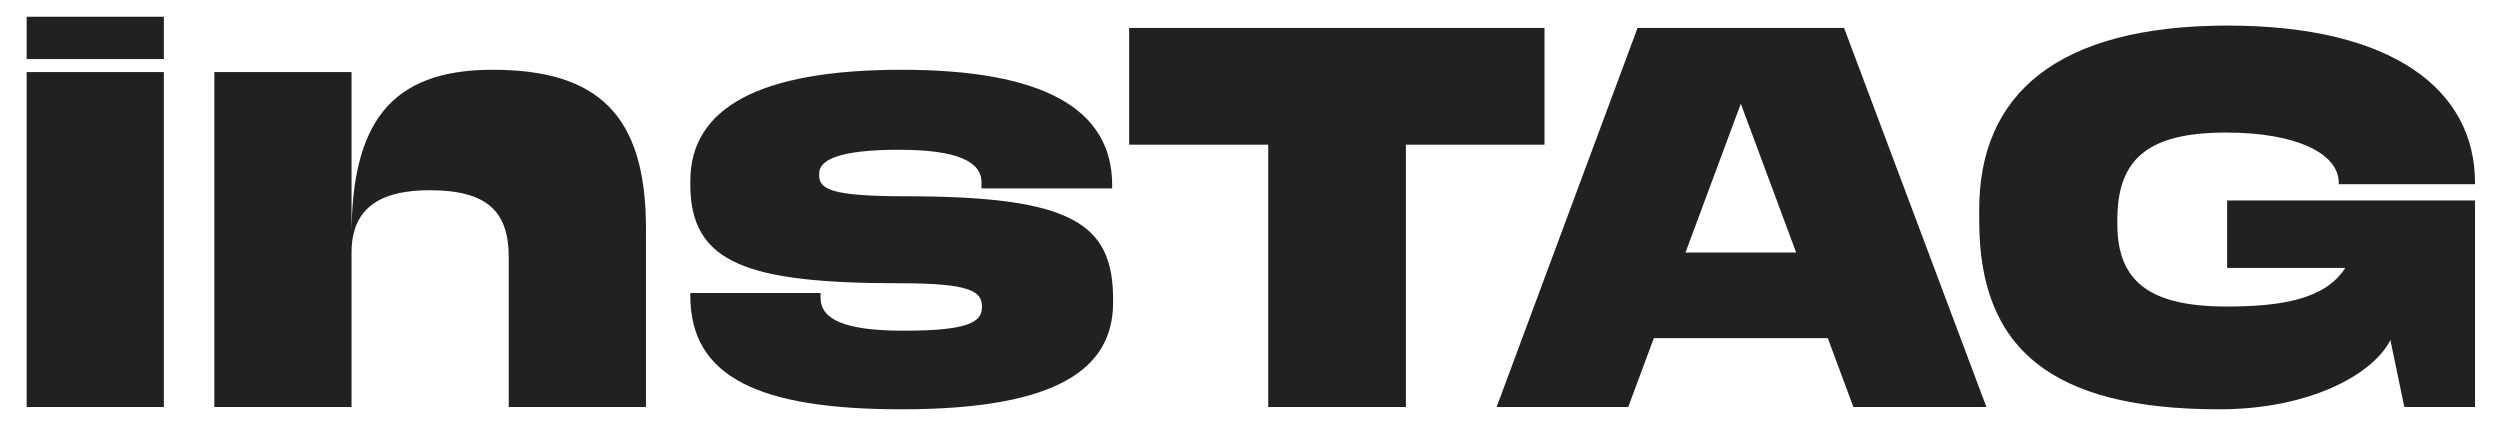
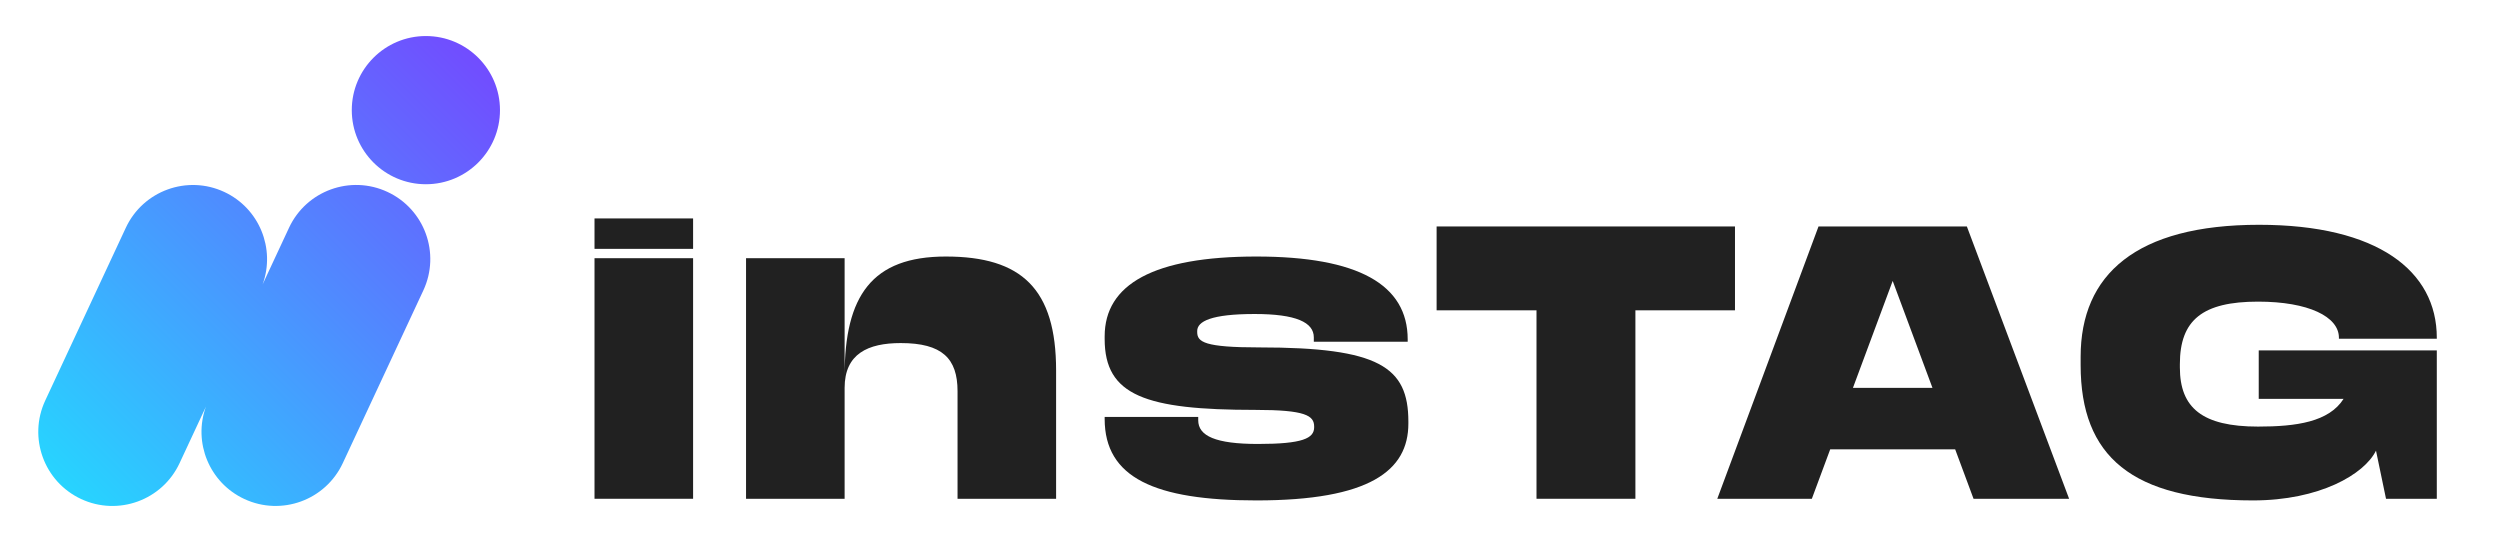
- <svg xmlns="http://www.w3.org/2000/svg" width="86" height="15" viewBox="0 0 86 15" fill="none">
-   <path d="M0.917 2.032V0.576H5.637V2.032H0.917ZM0.917 14V2.48H5.637V14H0.917ZM12.093 2.48V8.112C12.093 4.272 13.405 2.4 16.941 2.4C20.573 2.4 22.221 3.952 22.221 7.856V14H17.501V8.848C17.501 7.28 16.765 6.544 14.781 6.544C13.213 6.544 12.093 7.056 12.093 8.688V14H7.373V2.48H12.093ZM38.291 10.4C38.291 12.656 36.435 14.08 31.011 14.08C26.147 14.08 23.747 12.992 23.747 10.176V10.08H28.227V10.24C28.227 10.992 29.059 11.376 31.091 11.376C33.235 11.376 33.779 11.104 33.779 10.576V10.544C33.779 10.016 33.363 9.744 30.963 9.744C25.699 9.744 23.747 9.056 23.747 6.352V6.224C23.747 3.728 26.099 2.4 31.011 2.4C35.891 2.4 38.259 3.744 38.259 6.368V6.48H33.763V6.272C33.763 5.552 32.915 5.152 30.931 5.152C28.851 5.152 28.179 5.504 28.179 5.968V6.016C28.179 6.496 28.531 6.752 31.155 6.752C36.883 6.752 38.291 7.68 38.291 10.304V10.4ZM53.131 4.976H48.363V14H43.627V4.976H38.843V0.96H53.131V4.976ZM63.756 14L62.876 11.632H56.892L56.012 14H51.484L56.332 0.96H63.436L68.332 14H63.756ZM57.98 8.688H61.788L59.884 3.568L57.98 8.688ZM76.341 14.08C70.533 14.08 68.085 11.968 68.085 7.6V7.2C68.085 3.264 70.741 0.88 76.629 0.88C82.309 0.88 85.141 3.088 85.141 6.288V6.336H80.453V6.288C80.453 5.28 78.997 4.56 76.581 4.56C73.925 4.56 72.837 5.44 72.837 7.552V7.712C72.837 9.648 73.909 10.544 76.581 10.544C78.421 10.544 79.973 10.32 80.677 9.216H76.613V6.896H85.141V14H82.709L82.229 11.696C81.669 12.832 79.525 14.08 76.341 14.08Z" fill="#212121" />
+ <svg xmlns="http://www.w3.org/2000/svg" width="118" height="26" viewBox="0 0 118 26" fill="none">
+   <path d="M28.061 11.746V10.31H32.714V11.746H28.061ZM28.061 23.542V12.187H32.714V23.542H28.061Z" fill="#212121" />
+   <path d="M39.866 12.187V17.738C39.866 13.953 41.159 12.108 44.644 12.108C48.224 12.108 49.848 13.638 49.848 17.486V23.542H45.196V18.464C45.196 16.918 44.471 16.193 42.515 16.193C40.969 16.193 39.866 16.697 39.866 18.306V23.542H35.213V12.187H39.866Z" fill="#212121" />
+   <path d="M66.475 19.993C66.475 22.217 64.645 23.62 59.3 23.62C54.505 23.62 52.14 22.548 52.14 19.773V19.678H56.556V19.836C56.556 20.577 57.376 20.955 59.378 20.955C61.492 20.955 62.028 20.687 62.028 20.167V20.135C62.028 19.615 61.618 19.347 59.252 19.347C54.064 19.347 52.14 18.669 52.14 16.003V15.877C52.14 13.417 54.458 12.108 59.3 12.108C64.109 12.108 66.443 13.433 66.443 16.019V16.13H62.012V15.925C62.012 15.215 61.176 14.821 59.221 14.821C57.17 14.821 56.508 15.168 56.508 15.625V15.672C56.508 16.145 56.855 16.398 59.441 16.398C65.087 16.398 66.475 17.312 66.475 19.899V19.993Z" fill="#212121" />
+   <path d="M81.891 14.647H77.191V23.542H72.523V14.647H67.808V10.689H81.891V14.647Z" fill="#212121" />
+   <path d="M93.151 23.542L92.284 21.208H86.386L85.519 23.542H81.056L85.834 10.689H92.836L97.662 23.542H93.151ZM87.459 18.306H91.212L89.335 13.259L87.459 18.306Z" fill="#212121" />
+   <path d="M106.344 23.62C100.619 23.62 98.206 21.539 98.206 17.233V16.839C98.206 12.96 100.824 10.61 106.628 10.61C112.226 10.61 115.017 12.786 115.017 15.94V15.988H110.397V15.94C110.397 14.947 108.962 14.237 106.58 14.237C103.962 14.237 102.89 15.105 102.89 17.186V17.344C102.89 19.252 103.947 20.135 106.58 20.135C108.394 20.135 109.924 19.915 110.617 18.826H106.612V16.54H115.017V23.542H112.62L112.147 21.271C111.595 22.39 109.482 23.62 106.344 23.62Z" fill="#212121" />
+   <path fill-rule="evenodd" clip-rule="evenodd" d="M20.101 8.696C22.033 8.696 23.599 7.13 23.599 5.198C23.599 3.267 22.033 1.701 20.101 1.701C18.17 1.701 16.604 3.267 16.604 5.198C16.604 7.13 18.17 8.696 20.101 8.696ZM11.531 23.552C9.875 22.78 9.108 20.878 9.72 19.193L8.475 21.862C7.659 23.612 5.578 24.37 3.827 23.553C2.077 22.737 1.319 20.656 2.135 18.905L5.938 10.752C6.754 9.001 8.835 8.244 10.586 9.06C12.242 9.833 13.009 11.738 12.395 13.424L13.642 10.75C14.459 9 16.54 8.242 18.29 9.059C20.041 9.875 20.798 11.956 19.982 13.707L16.179 21.861C15.362 23.611 13.281 24.369 11.531 23.552Z" fill="url(#paint0_linear_191_5591)" />
+   <defs>
+     <linearGradient id="paint0_linear_191_5591" x1="33.03" y1="-7.343" x2="1.807" y2="23.88" gradientUnits="userSpaceOnUse">
+       <stop stop-color="#9807FF" />
+       <stop offset="1" stop-color="#23DBFF" />
+     </linearGradient>
+   </defs>
</svg>
